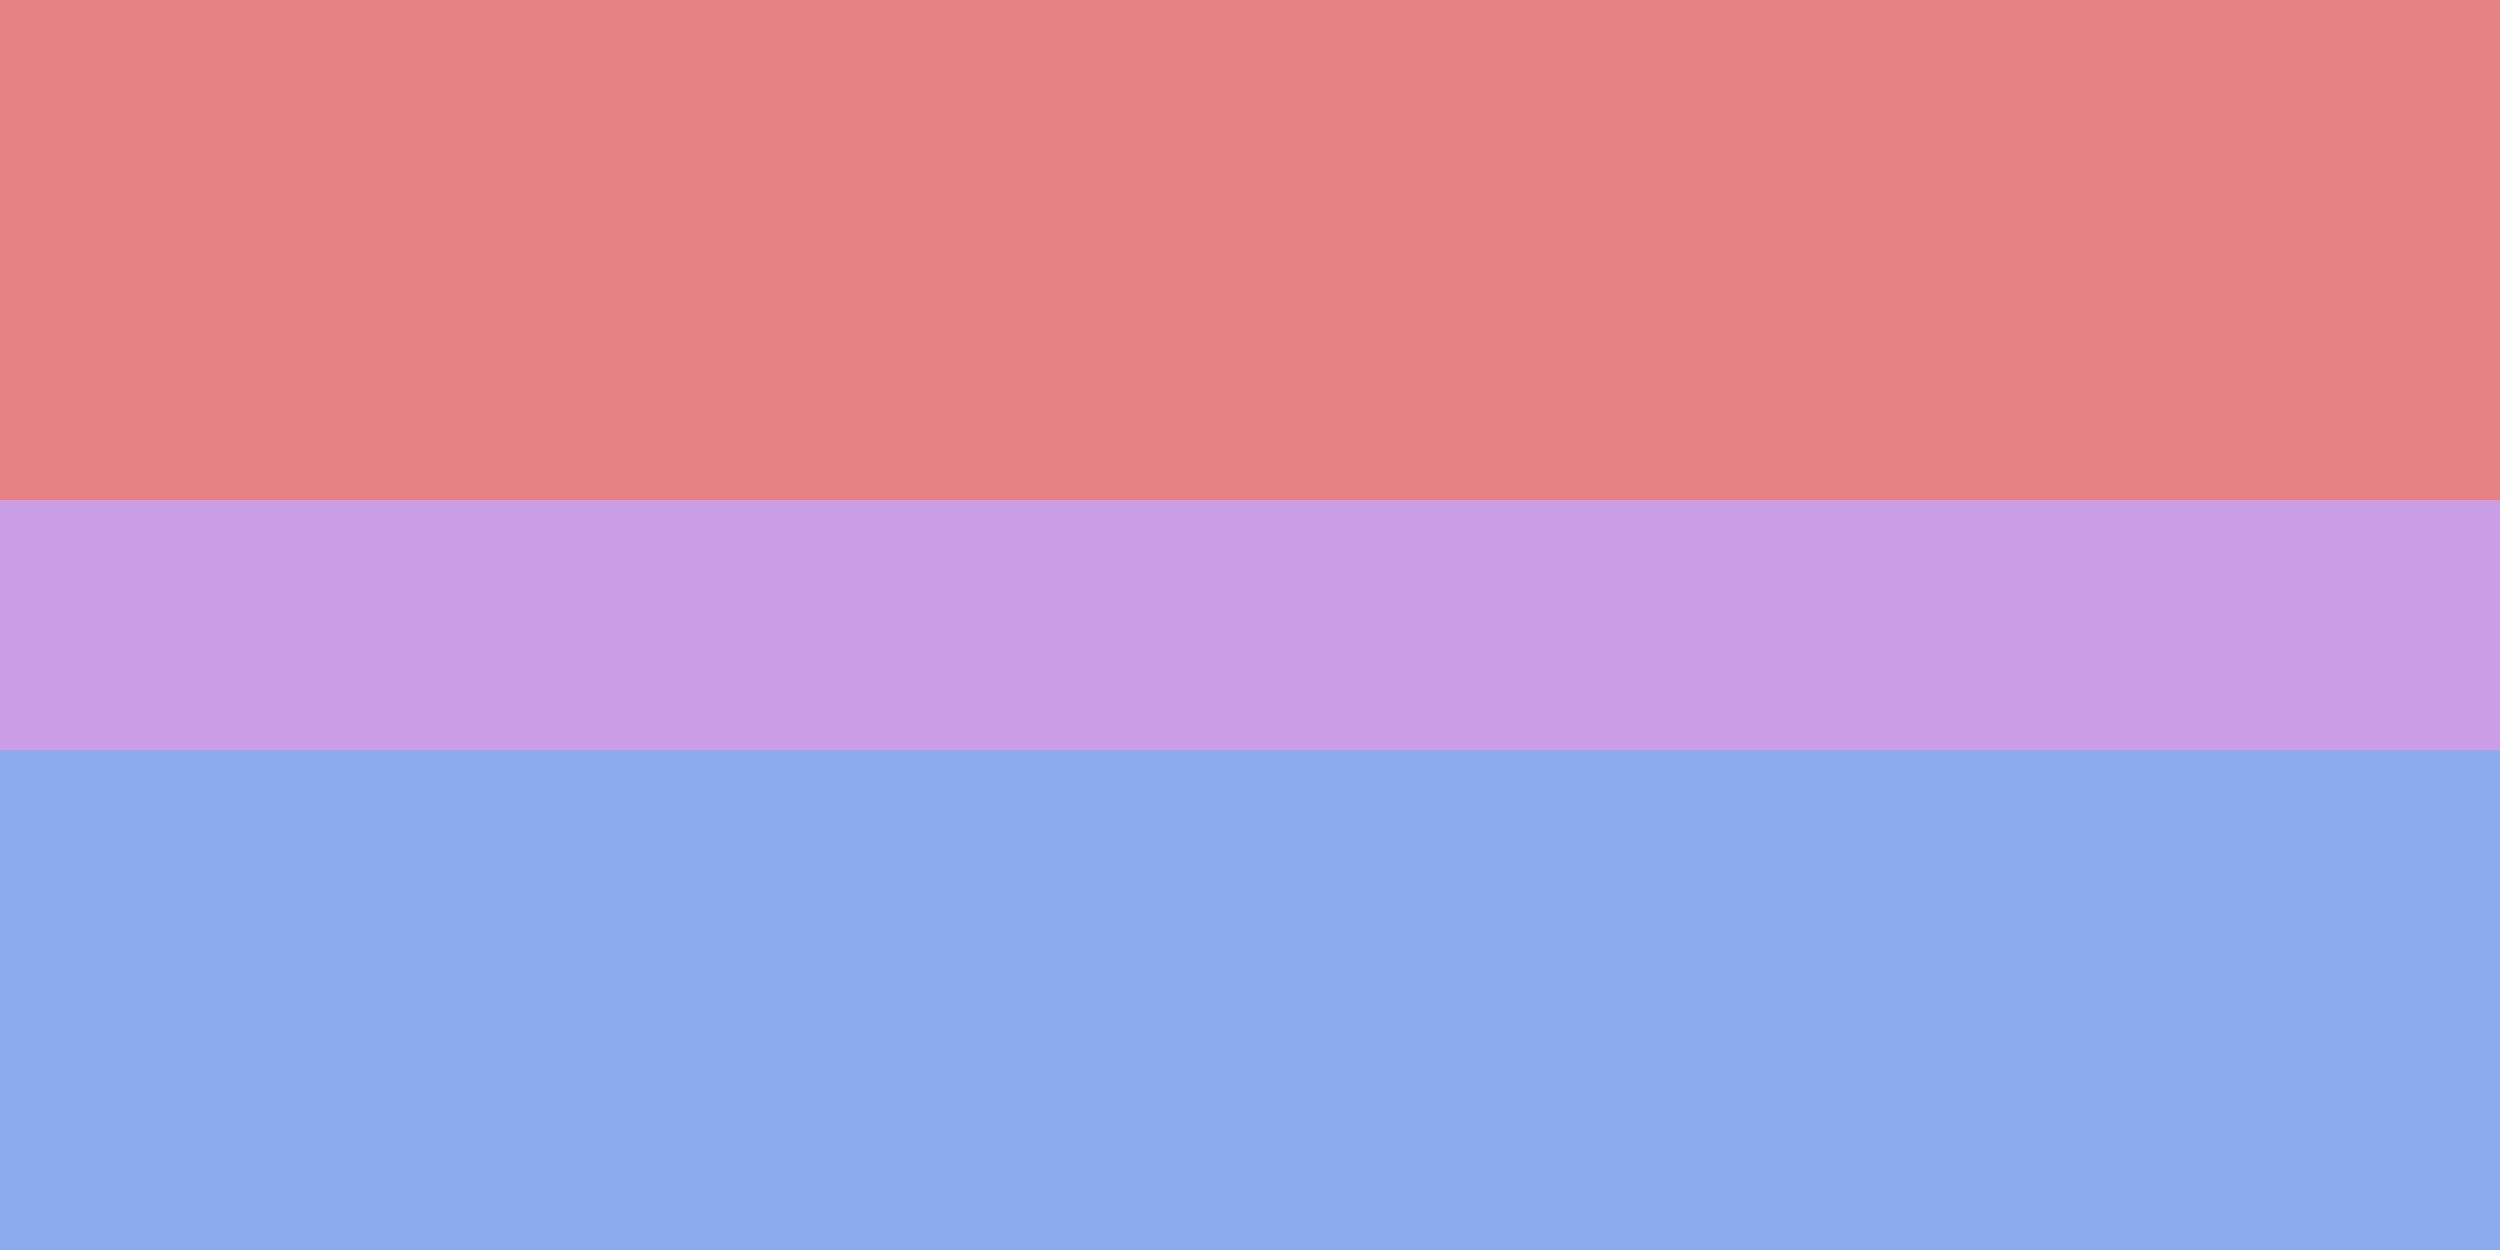
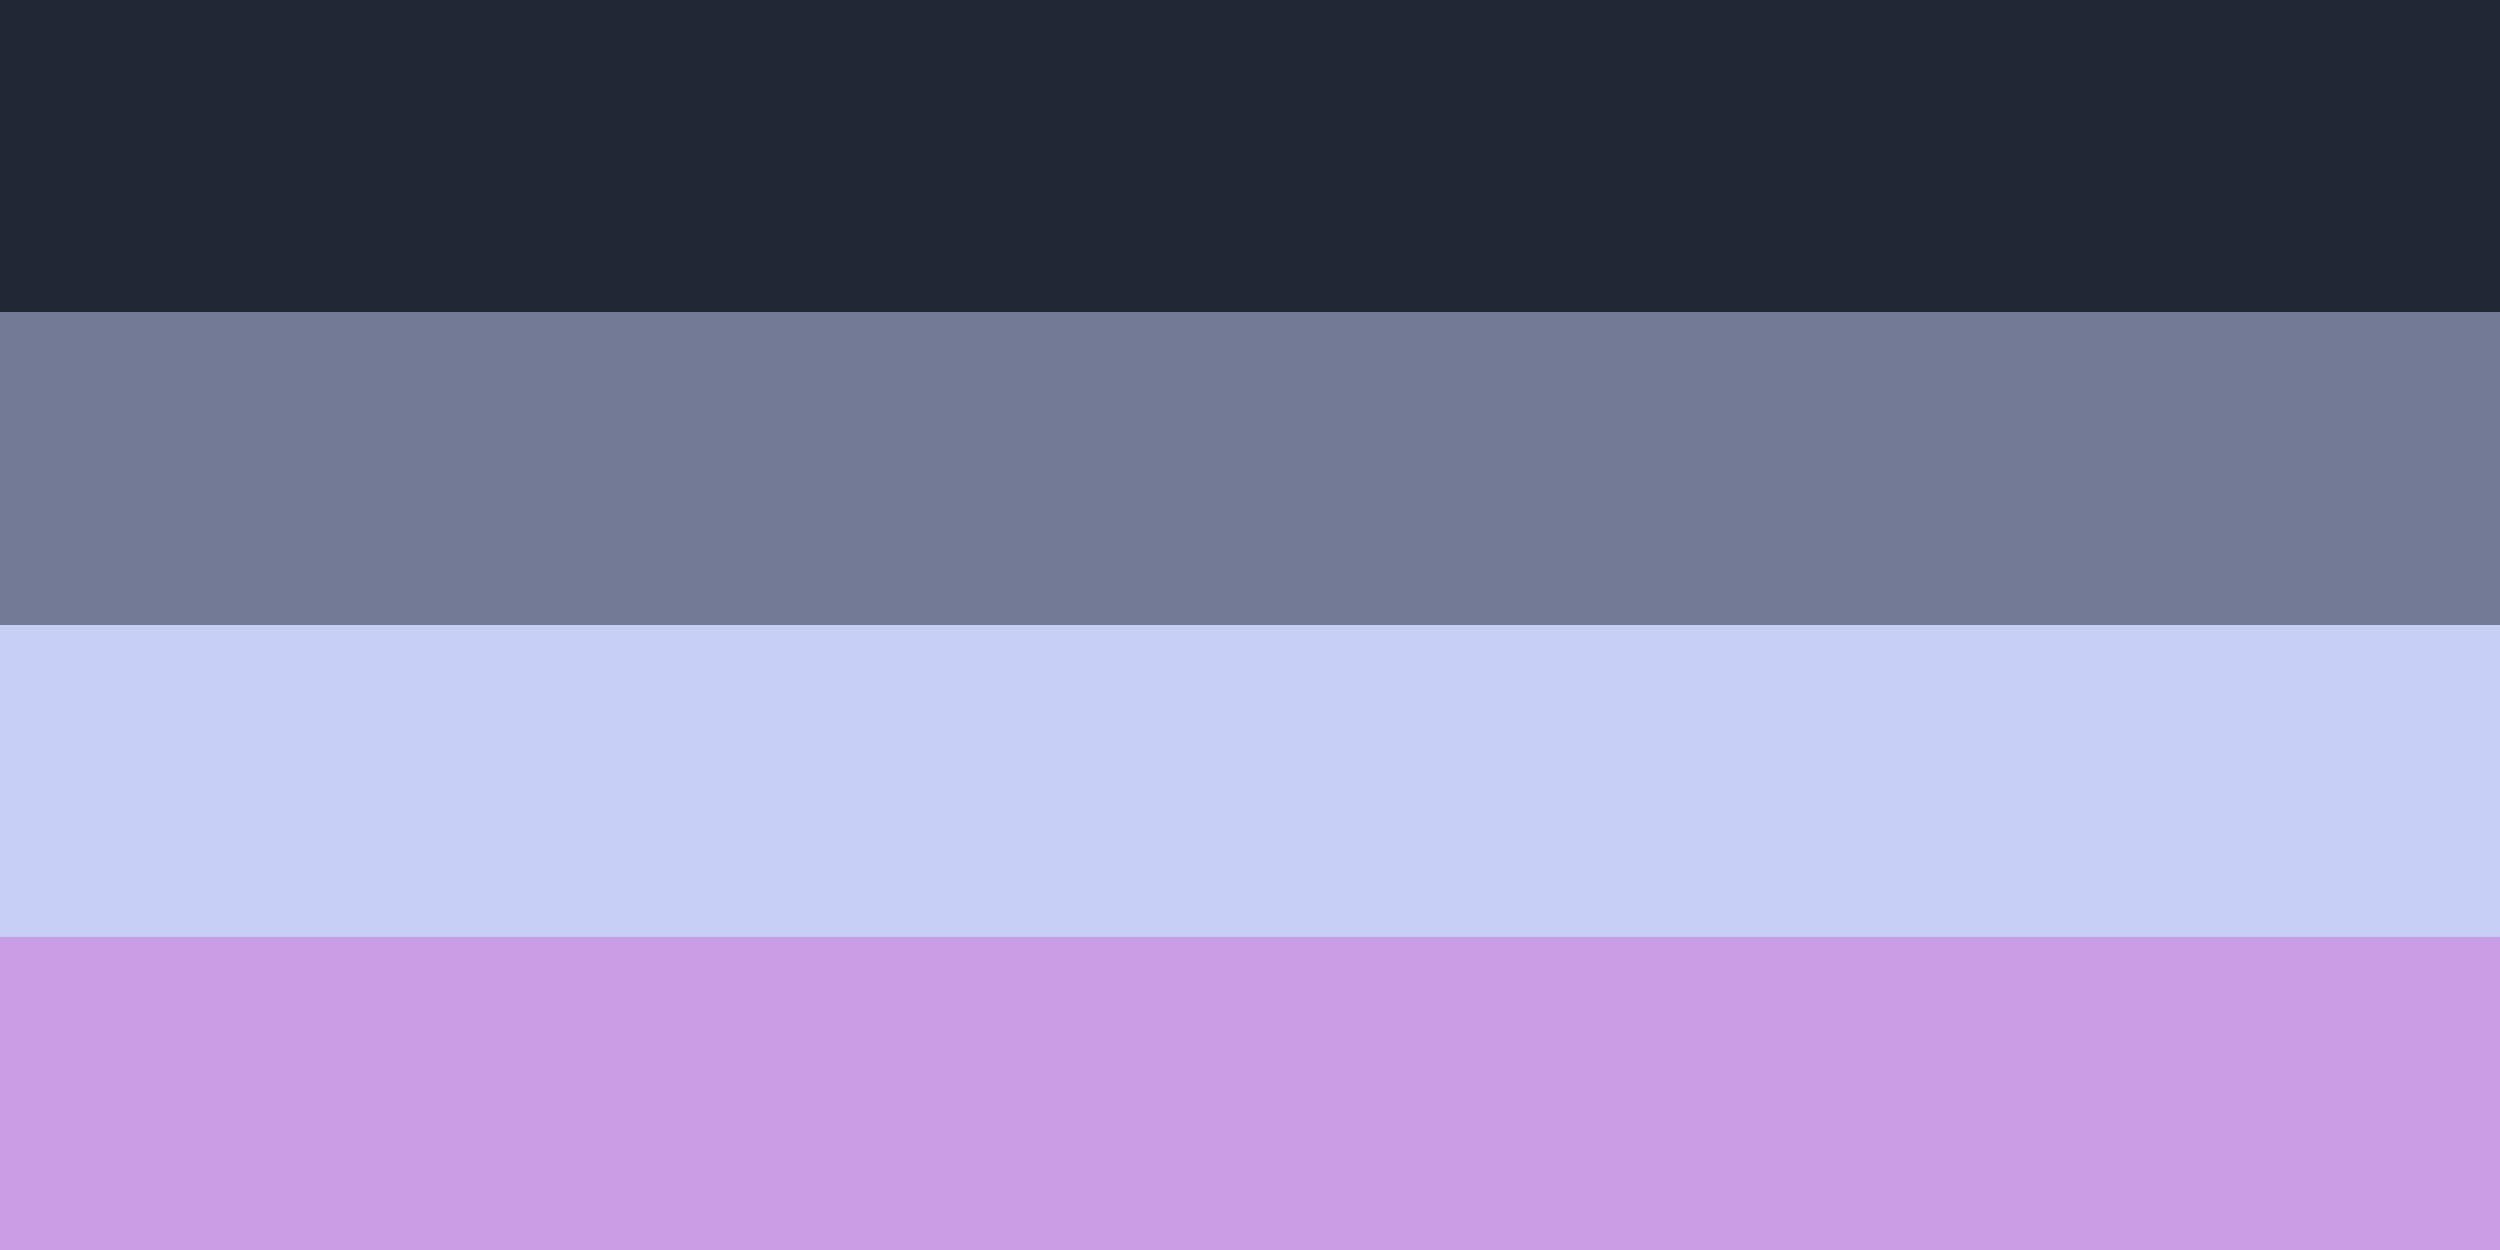
- <svg xmlns="http://www.w3.org/2000/svg" version="1.1" width="1000" height="500" shape-rendering="crispEdges">
-   <rect x="0" y="0" width="1000" height="200" fill="#e78284" />
-   <rect x="0" y="200" width="1000" height="100" fill="#ca9ee6" />
-   <rect x="0" y="300" width="1000" height="200" fill="#8caaee" />
+ <svg xmlns="http://www.w3.org/2000/svg" version="1.1" width="800" height="400" shape-rendering="crispEdges">
+   <rect x="0" y="0" width="800" height="100" fill="#232634" />
+   <rect x="0" y="100" width="800" height="100" fill="#737994" />
+   <rect x="0" y="200" width="800" height="100" fill="#c6d0f5" />
+   <rect x="0" y="300" width="800" height="100" fill="#ca9ee6" />
</svg>
